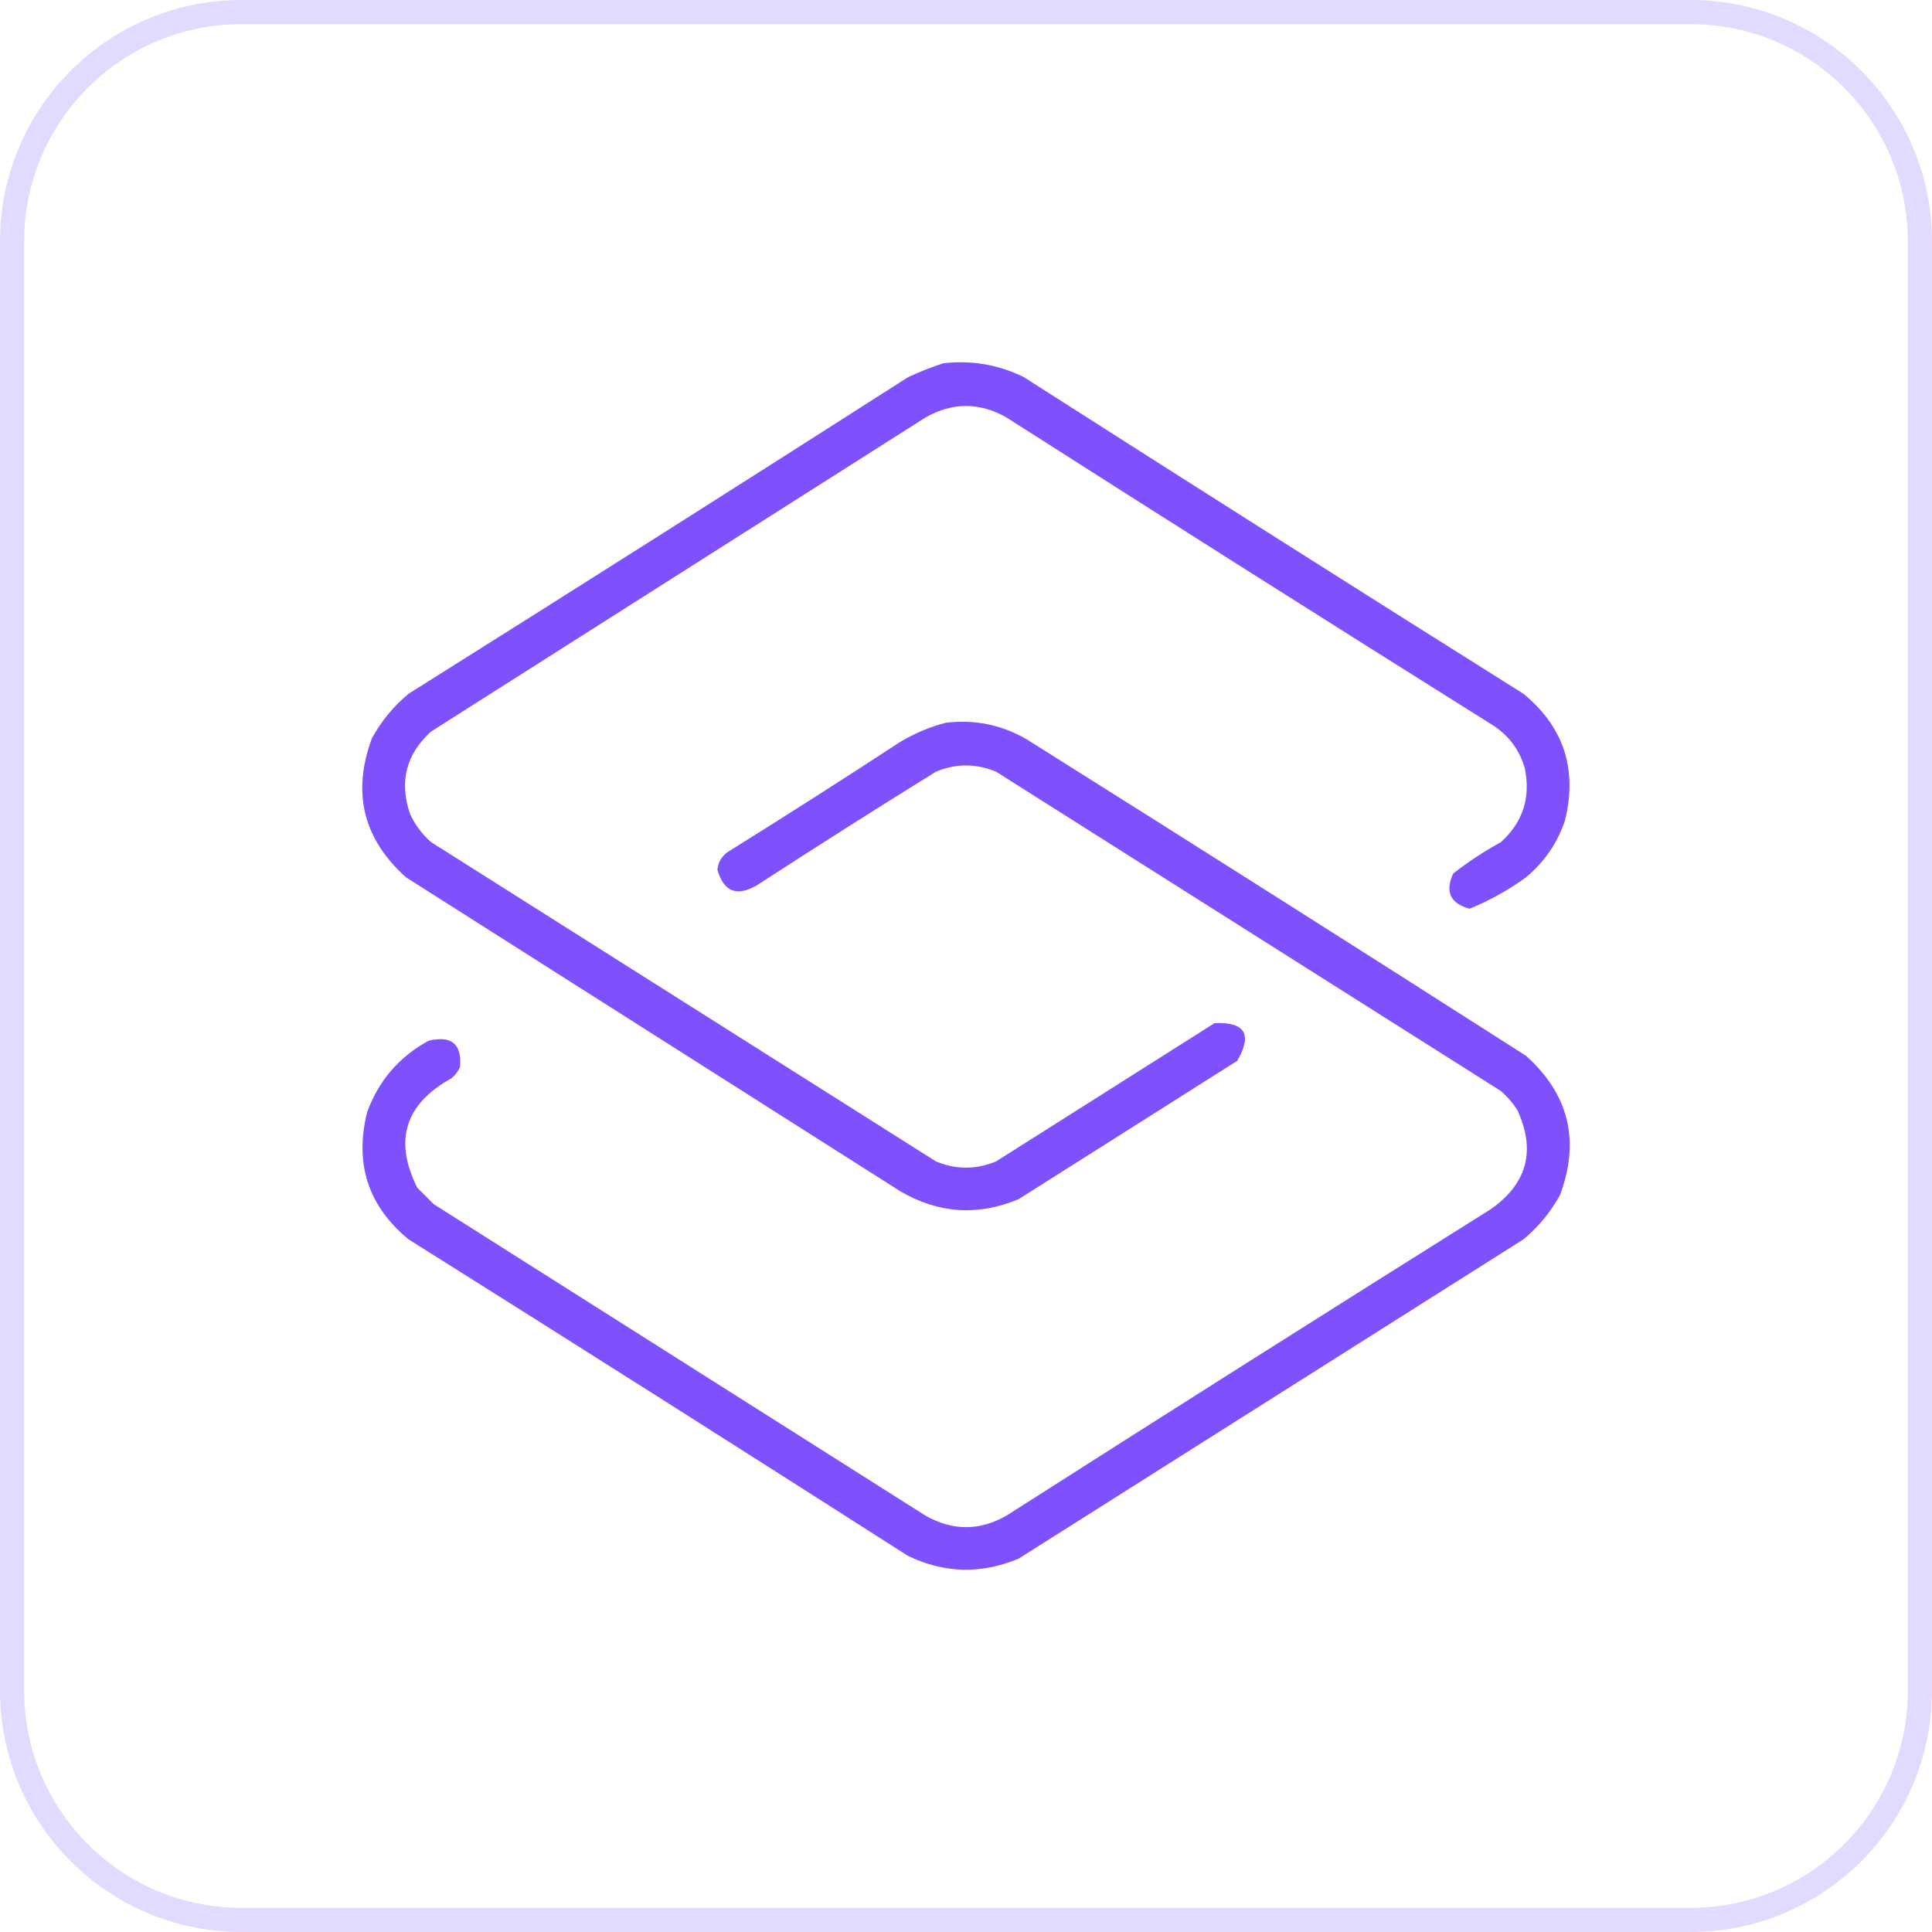
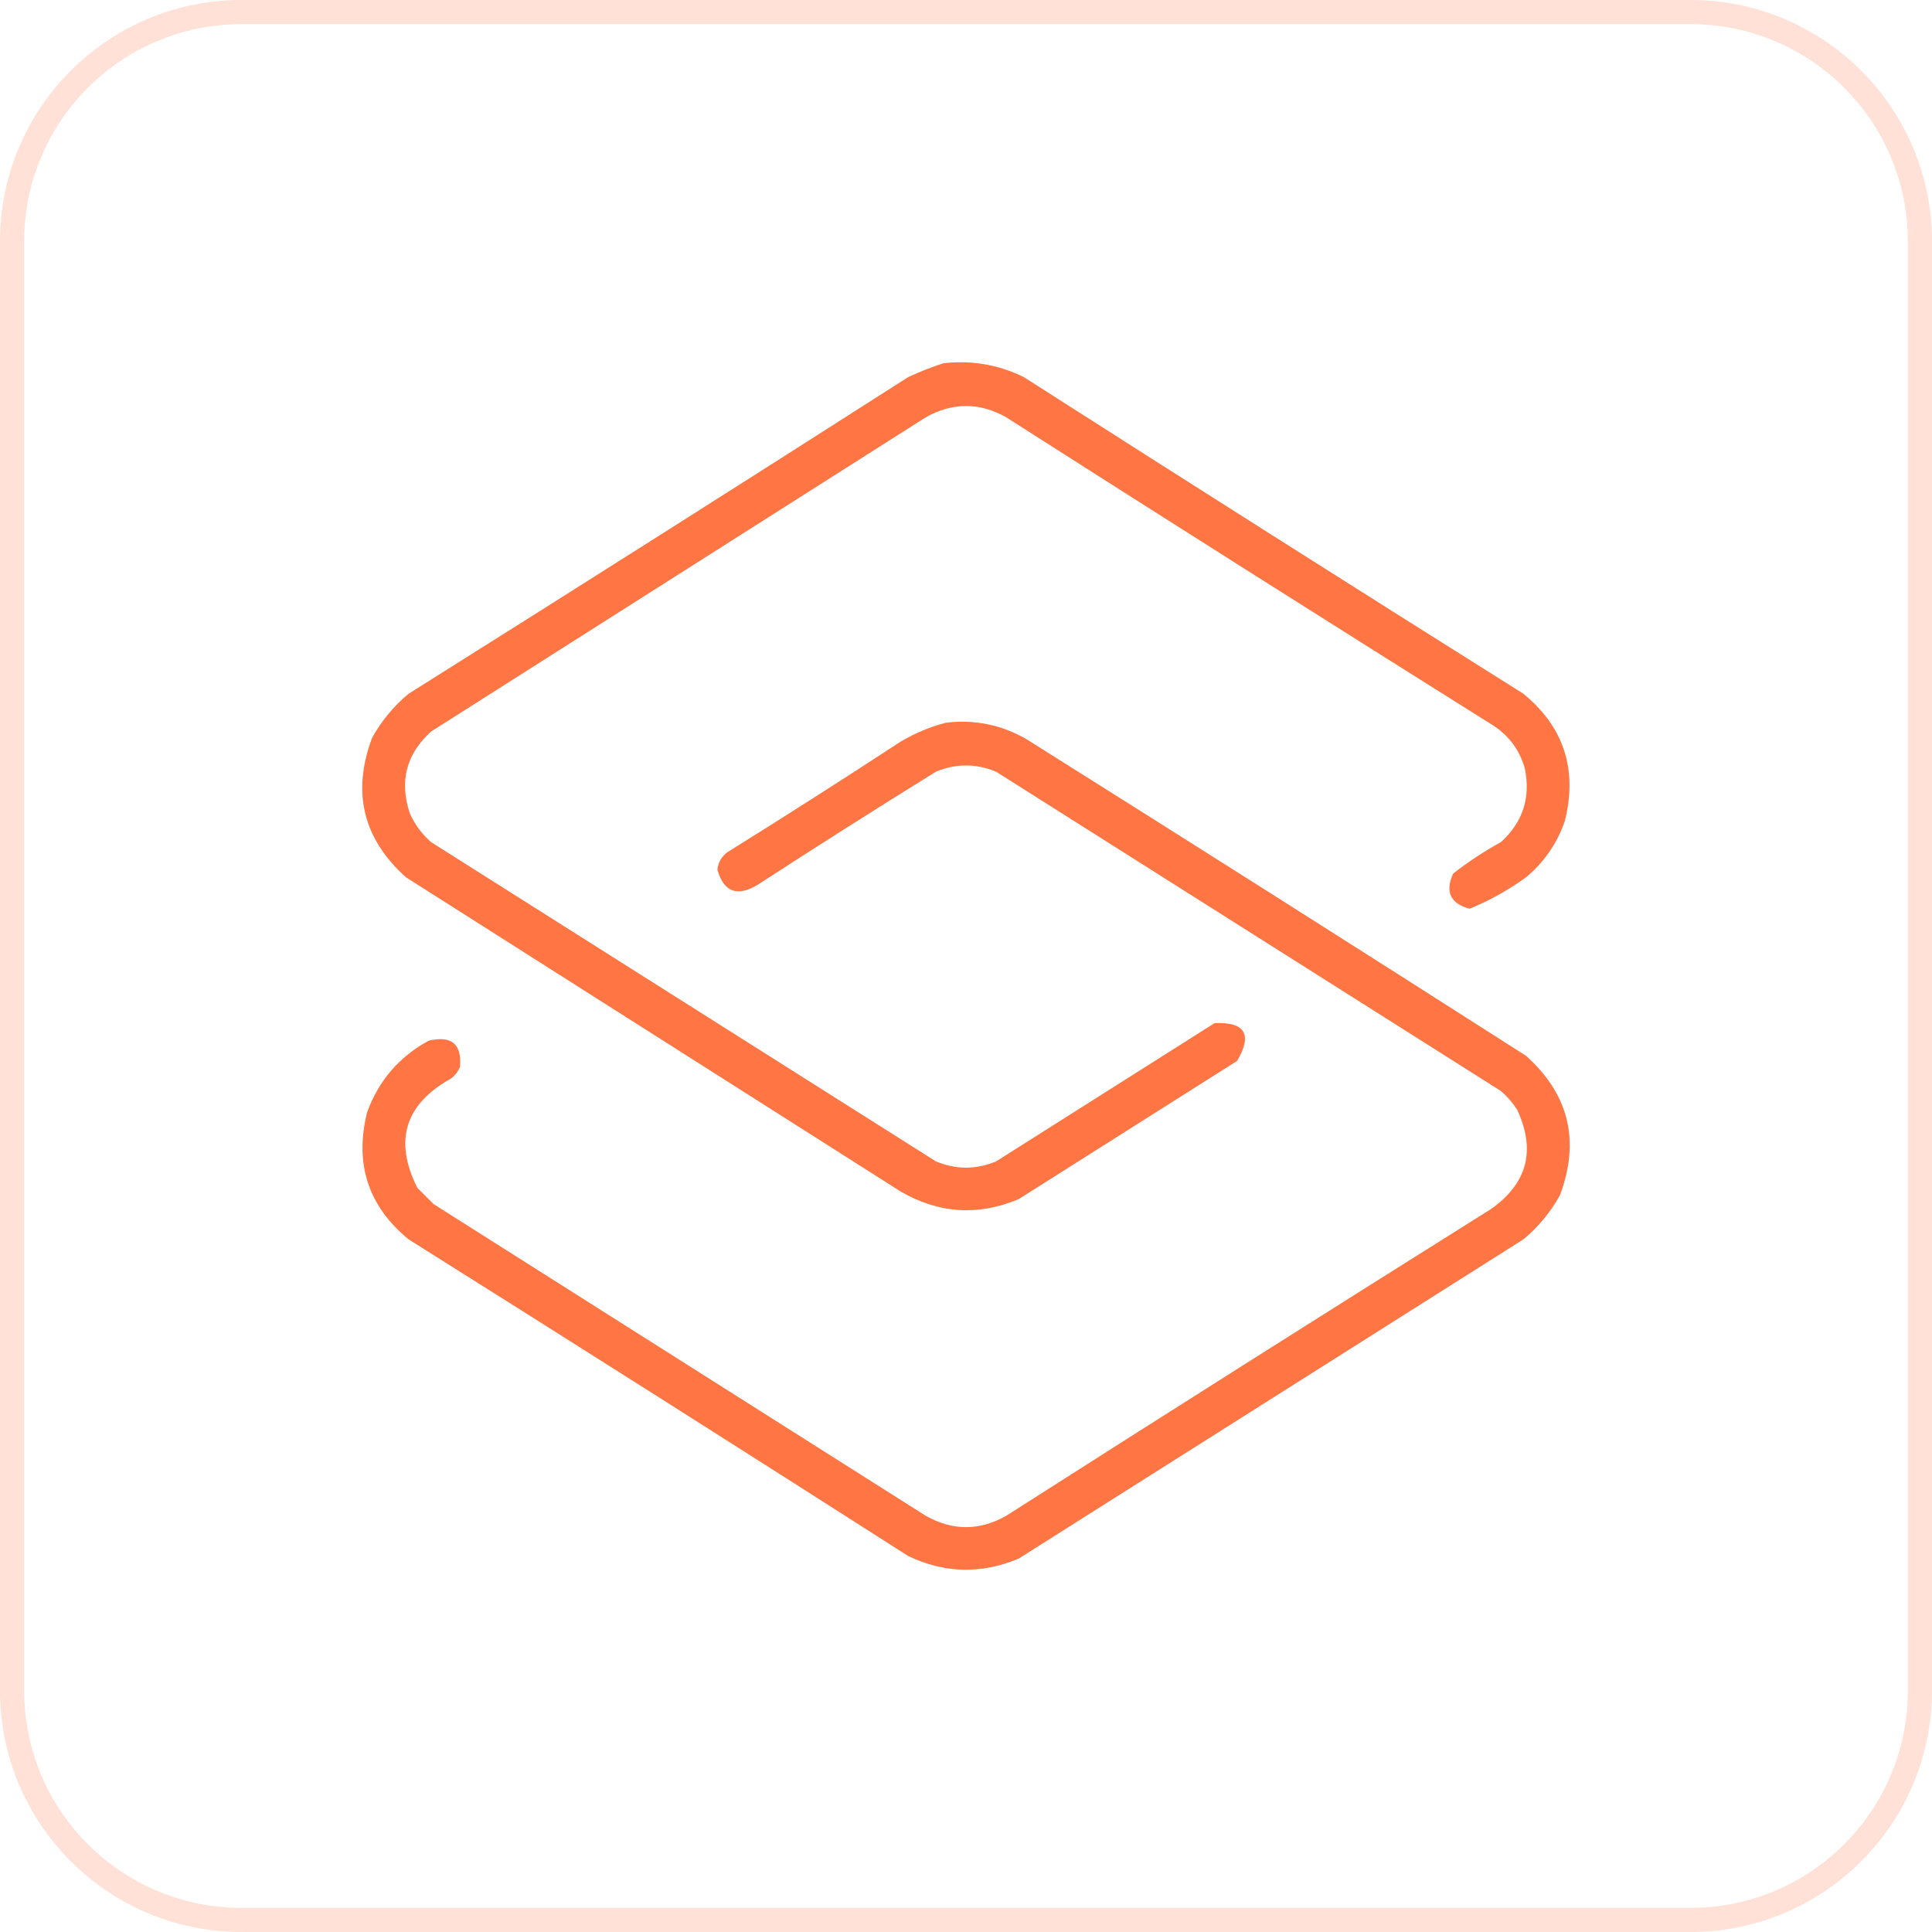
<svg xmlns="http://www.w3.org/2000/svg" width="80" height="80" viewBox="0 0 80 80" fill="none">
-   <rect opacity="0.2" x="0.5" y="0.5" width="79" height="79" rx="9.5" stroke="#7444FD" />
-   <path opacity="0.927" fill-rule="evenodd" clip-rule="evenodd" d="M39.064 15.041C40.233 14.908 41.342 15.098 42.392 15.614C49.272 20.012 56.169 24.384 63.084 28.729C64.755 30.104 65.327 31.856 64.8 33.986C64.482 34.917 63.945 35.698 63.188 36.328C62.458 36.858 61.678 37.292 60.849 37.629C60.053 37.409 59.828 36.923 60.173 36.172C60.796 35.686 61.454 35.253 62.149 34.871C63.062 34.044 63.391 33.021 63.136 31.8C62.904 31.012 62.436 30.405 61.733 29.979C55.026 25.771 48.336 21.538 41.664 17.279C40.554 16.655 39.445 16.655 38.336 17.279C31.508 21.616 24.68 25.954 17.851 30.291C16.825 31.219 16.53 32.347 16.968 33.674C17.173 34.138 17.468 34.537 17.851 34.871C24.818 39.277 31.785 43.684 38.752 48.09C39.584 48.437 40.416 48.437 41.248 48.09C44.263 46.182 47.279 44.274 50.294 42.365C51.557 42.311 51.869 42.831 51.23 43.927C48.215 45.835 45.199 47.743 42.184 49.652C40.502 50.358 38.873 50.254 37.296 49.339C30.468 45.002 23.64 40.665 16.812 36.328C15.031 34.732 14.563 32.806 15.408 30.551C15.799 29.848 16.302 29.24 16.916 28.729C23.831 24.384 30.728 20.012 37.608 15.614C38.093 15.389 38.578 15.198 39.064 15.041Z" fill="#7444FD" />
-   <path opacity="0.927" fill-rule="evenodd" clip-rule="evenodd" d="M39.168 29.926C40.355 29.786 41.464 30.011 42.496 30.603C49.411 34.949 56.309 39.321 63.188 43.718C64.969 45.315 65.437 47.24 64.592 49.495C64.201 50.199 63.699 50.806 63.084 51.317C56.118 55.723 49.151 60.13 42.184 64.537C40.643 65.187 39.118 65.152 37.608 64.432C30.729 60.035 23.831 55.663 16.916 51.317C15.245 49.942 14.673 48.19 15.2 46.06C15.675 44.751 16.525 43.763 17.747 43.094C18.698 42.867 19.132 43.231 19.047 44.187C18.966 44.373 18.844 44.529 18.683 44.655C16.768 45.721 16.3 47.231 17.28 49.183C17.505 49.409 17.73 49.634 17.956 49.86C24.749 54.162 31.543 58.465 38.336 62.767C39.446 63.392 40.555 63.392 41.664 62.767C48.336 58.508 55.026 54.275 61.733 50.068C63.241 49.008 63.605 47.638 62.825 45.956C62.638 45.665 62.413 45.405 62.149 45.176C55.182 40.769 48.215 36.362 41.248 31.956C40.416 31.609 39.584 31.609 38.752 31.956C36.274 33.491 33.813 35.053 31.369 36.64C30.525 37.146 29.971 36.938 29.706 36.016C29.736 35.711 29.875 35.468 30.122 35.287C32.531 33.786 34.922 32.26 37.297 30.707C37.897 30.354 38.52 30.093 39.168 29.926Z" fill="#7444FD" />
+   <rect opacity="0.2" x="0.5" y="0.5" width="79" height="79" rx="9.5" stroke="#ff6b35" />
+   <path opacity="0.927" fill-rule="evenodd" clip-rule="evenodd" d="M39.064 15.041C40.233 14.908 41.342 15.098 42.392 15.614C49.272 20.012 56.169 24.384 63.084 28.729C64.755 30.104 65.327 31.856 64.8 33.986C64.482 34.917 63.945 35.698 63.188 36.328C62.458 36.858 61.678 37.292 60.849 37.629C60.053 37.409 59.828 36.923 60.173 36.172C60.796 35.686 61.454 35.253 62.149 34.871C63.062 34.044 63.391 33.021 63.136 31.8C62.904 31.012 62.436 30.405 61.733 29.979C55.026 25.771 48.336 21.538 41.664 17.279C40.554 16.655 39.445 16.655 38.336 17.279C31.508 21.616 24.68 25.954 17.851 30.291C16.825 31.219 16.53 32.347 16.968 33.674C17.173 34.138 17.468 34.537 17.851 34.871C24.818 39.277 31.785 43.684 38.752 48.09C39.584 48.437 40.416 48.437 41.248 48.09C44.263 46.182 47.279 44.274 50.294 42.365C51.557 42.311 51.869 42.831 51.23 43.927C48.215 45.835 45.199 47.743 42.184 49.652C40.502 50.358 38.873 50.254 37.296 49.339C30.468 45.002 23.64 40.665 16.812 36.328C15.031 34.732 14.563 32.806 15.408 30.551C15.799 29.848 16.302 29.24 16.916 28.729C23.831 24.384 30.728 20.012 37.608 15.614C38.093 15.389 38.578 15.198 39.064 15.041Z" fill="#ff6b35" />
+   <path opacity="0.927" fill-rule="evenodd" clip-rule="evenodd" d="M39.168 29.926C40.355 29.786 41.464 30.011 42.496 30.603C49.411 34.949 56.309 39.321 63.188 43.718C64.969 45.315 65.437 47.24 64.592 49.495C64.201 50.199 63.699 50.806 63.084 51.317C56.118 55.723 49.151 60.13 42.184 64.537C40.643 65.187 39.118 65.152 37.608 64.432C30.729 60.035 23.831 55.663 16.916 51.317C15.245 49.942 14.673 48.19 15.2 46.06C15.675 44.751 16.525 43.763 17.747 43.094C18.698 42.867 19.132 43.231 19.047 44.187C18.966 44.373 18.844 44.529 18.683 44.655C16.768 45.721 16.3 47.231 17.28 49.183C17.505 49.409 17.73 49.634 17.956 49.86C24.749 54.162 31.543 58.465 38.336 62.767C39.446 63.392 40.555 63.392 41.664 62.767C48.336 58.508 55.026 54.275 61.733 50.068C63.241 49.008 63.605 47.638 62.825 45.956C62.638 45.665 62.413 45.405 62.149 45.176C55.182 40.769 48.215 36.362 41.248 31.956C40.416 31.609 39.584 31.609 38.752 31.956C36.274 33.491 33.813 35.053 31.369 36.64C30.525 37.146 29.971 36.938 29.706 36.016C29.736 35.711 29.875 35.468 30.122 35.287C32.531 33.786 34.922 32.26 37.297 30.707C37.897 30.354 38.52 30.093 39.168 29.926Z" fill="#ff6b35" />
</svg>
